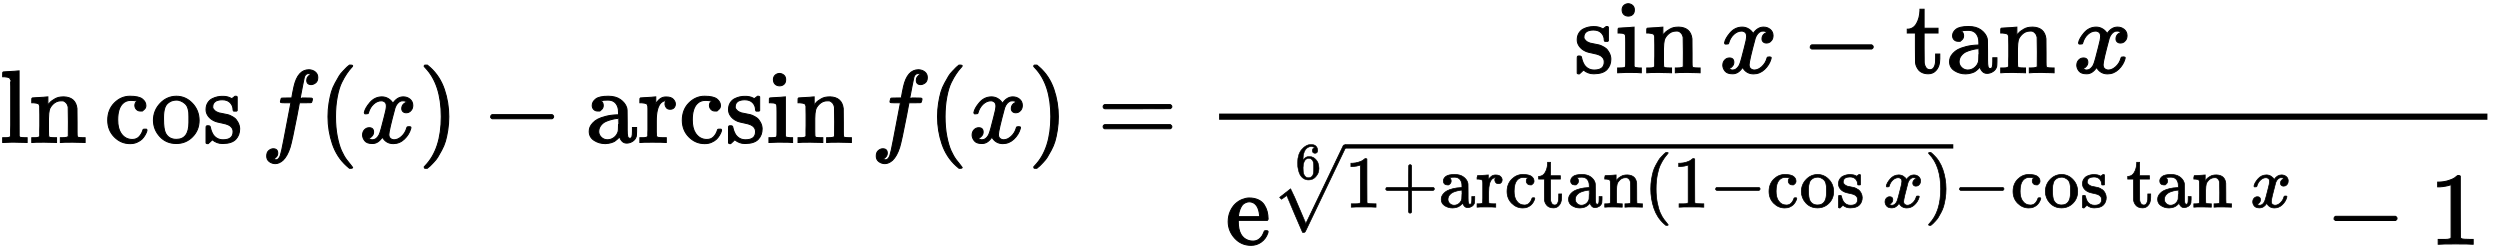
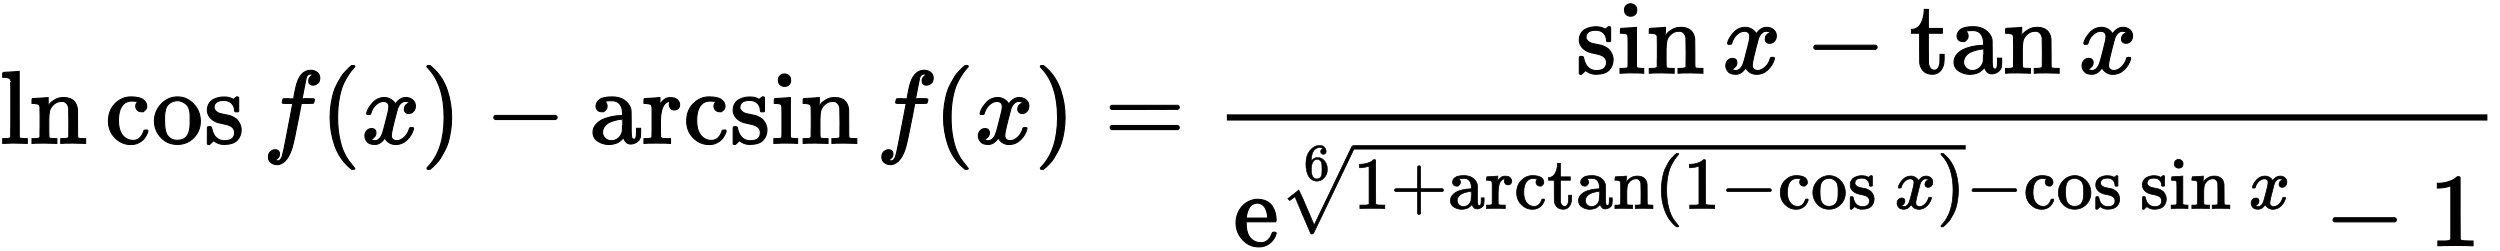
- <svg xmlns="http://www.w3.org/2000/svg" xmlns:xlink="http://www.w3.org/1999/xlink" style="width: 56.227ex; height: 5.598ex; vertical-align: -2.434ex; margin: 1px 0px;" viewBox="0 -1374.592 24230.944 2399.828">
+ <svg xmlns="http://www.w3.org/2000/svg" xmlns:xlink="http://www.w3.org/1999/xlink" style="width: 55.862ex; height: 5.598ex; vertical-align: -2.434ex; margin: 1px 0px;" viewBox="0 -1374.592 24077.502 2399.828">
  <g stroke="black" fill="black" stroke-width="0" transform="matrix(1 0 0 -1 0 0)">
    <use xlink:href="#MJMAIN-6C" />
    <use xlink:href="#MJMAIN-6E" x="283" y="0" />
    <g transform="translate(1010,0)">
      <use xlink:href="#MJMAIN-63" />
      <use xlink:href="#MJMAIN-6F" x="449" y="0" />
      <use xlink:href="#MJMAIN-73" x="954" y="0" />
    </g>
    <use xlink:href="#MJMATHI-66" x="2530" y="0" />
    <use xlink:href="#MJMAIN-28" x="3085" y="0" />
    <use xlink:href="#MJMATHI-78" x="3479" y="0" />
    <use xlink:href="#MJMAIN-29" x="4056" y="0" />
    <use xlink:href="#MJMAIN-2212" x="4672" y="0" />
    <g transform="translate(5677,0)">
      <use xlink:href="#MJMAIN-61" />
      <use xlink:href="#MJMAIN-72" x="505" y="0" />
      <use xlink:href="#MJMAIN-63" x="902" y="0" />
      <use xlink:href="#MJMAIN-73" x="1351" y="0" />
      <use xlink:href="#MJMAIN-69" x="1750" y="0" />
      <use xlink:href="#MJMAIN-6E" x="2033" y="0" />
    </g>
    <use xlink:href="#MJMATHI-66" x="8438" y="0" />
    <use xlink:href="#MJMAIN-28" x="8993" y="0" />
    <use xlink:href="#MJMATHI-78" x="9387" y="0" />
    <use xlink:href="#MJMAIN-29" x="9964" y="0" />
    <use xlink:href="#MJMAIN-3D" x="10636" y="0" />
    <g transform="translate(11419,0)">
      <g transform="translate(397,0)">
-         <rect stroke="none" width="12293" height="60" x="0" y="220" />
-         <g transform="translate(3438,676)">
+         <rect stroke="none" width="12140" height="60" x="0" y="220" />
+         <g transform="translate(3361,676)">
          <use xlink:href="#MJMAIN-73" />
          <use xlink:href="#MJMAIN-69" x="399" y="0" />
          <use xlink:href="#MJMAIN-6E" x="682" y="0" />
          <use xlink:href="#MJMATHI-78" x="1409" y="0" />
          <use xlink:href="#MJMAIN-2212" x="2208" y="0" />
          <g transform="translate(3214,0)">
            <use xlink:href="#MJMAIN-74" />
            <use xlink:href="#MJMAIN-61" x="394" y="0" />
            <use xlink:href="#MJMAIN-6E" x="899" y="0" />
          </g>
          <use xlink:href="#MJMATHI-78" x="4840" y="0" />
        </g>
        <g transform="translate(60,-986)">
          <use xlink:href="#MJMAIN-65" />
          <g transform="translate(449,359)">
            <use transform="scale(0.5)" xlink:href="#MJMAIN-36" x="462" y="549" />
            <use transform="scale(0.7071068)" xlink:href="#MJSZ1-221A" x="0" y="4" />
            <rect stroke="none" width="5897" height="42" x="710" y="568" />
            <g transform="translate(710,0)">
              <use transform="scale(0.7071068)" xlink:href="#MJMAIN-31" />
              <use transform="scale(0.7071068)" xlink:href="#MJMAIN-2B" x="505" y="0" />
              <g transform="translate(910,0)">
                <use transform="scale(0.7071068)" xlink:href="#MJMAIN-61" />
                <use transform="scale(0.7071068)" xlink:href="#MJMAIN-72" x="505" y="0" />
                <use transform="scale(0.7071068)" xlink:href="#MJMAIN-63" x="902" y="0" />
                <use transform="scale(0.7071068)" xlink:href="#MJMAIN-74" x="1351" y="0" />
                <use transform="scale(0.7071068)" xlink:href="#MJMAIN-61" x="1745" y="0" />
                <use transform="scale(0.7071068)" xlink:href="#MJMAIN-6E" x="2250" y="0" />
              </g>
              <use transform="scale(0.7071068)" xlink:href="#MJMAIN-28" x="4099" y="0" />
              <use transform="scale(0.7071068)" xlink:href="#MJMAIN-31" x="4493" y="0" />
              <use transform="scale(0.7071068)" xlink:href="#MJMAIN-2212" x="4998" y="0" />
              <g transform="translate(4087,0)">
                <use transform="scale(0.7071068)" xlink:href="#MJMAIN-63" />
                <use transform="scale(0.7071068)" xlink:href="#MJMAIN-6F" x="449" y="0" />
                <use transform="scale(0.7071068)" xlink:href="#MJMAIN-73" x="953" y="0" />
              </g>
              <use transform="scale(0.7071068)" xlink:href="#MJMATHI-78" x="7369" y="0" />
              <use transform="scale(0.7071068)" xlink:href="#MJMAIN-29" x="7946" y="0" />
            </g>
            <use transform="scale(0.7071068)" xlink:href="#MJMAIN-2212" x="9345" y="0" />
            <g transform="translate(7162,0)">
              <use transform="scale(0.7071068)" xlink:href="#MJMAIN-63" />
              <use transform="scale(0.7071068)" xlink:href="#MJMAIN-6F" x="449" y="0" />
              <use transform="scale(0.7071068)" xlink:href="#MJMAIN-73" x="953" y="0" />
            </g>
            <g transform="translate(8285,0)">
-               <use transform="scale(0.7071068)" xlink:href="#MJMAIN-74" />
-               <use transform="scale(0.7071068)" xlink:href="#MJMAIN-61" x="394" y="0" />
-               <use transform="scale(0.7071068)" xlink:href="#MJMAIN-6E" x="899" y="0" />
+               <use transform="scale(0.7071068)" xlink:href="#MJMAIN-73" />
+               <use transform="scale(0.7071068)" xlink:href="#MJMAIN-69" x="399" y="0" />
+               <use transform="scale(0.7071068)" xlink:href="#MJMAIN-6E" x="682" y="0" />
            </g>
-             <use transform="scale(0.7071068)" xlink:href="#MJMATHI-78" x="13413" y="0" />
+             <use transform="scale(0.7071068)" xlink:href="#MJMATHI-78" x="13196" y="0" />
          </g>
-           <use xlink:href="#MJMAIN-2212" x="10663" y="0" />
-           <use xlink:href="#MJMAIN-31" x="11668" y="0" />
+           <use xlink:href="#MJMAIN-2212" x="10510" y="0" />
+           <use xlink:href="#MJMAIN-31" x="11515" y="0" />
        </g>
      </g>
    </g>
  </g>
  <defs id="MathJax_SVG_glyphs">
    <path id="MJSZ2-2211" stroke-width="10" d="M60 948Q63 950 665 950H1267L1325 815Q1384 677 1388 669H1348L1341 683Q1320 724 1285 761Q1235 809 1174 838T1033 881T882 898T699 902H574H543H251L259 891Q722 258 724 252Q725 250 724 246Q721 243 460 -56L196 -356Q196 -357 407 -357Q459 -357 548 -357T676 -358Q812 -358 896 -353T1063 -332T1204 -283T1307 -196Q1328 -170 1348 -124H1388Q1388 -125 1381 -145T1356 -210T1325 -294L1267 -449L666 -450Q64 -450 61 -448Q55 -446 55 -439Q55 -437 57 -433L590 177Q590 178 557 222T452 366T322 544L56 909L55 924Q55 945 60 948Z" />
    <path id="MJMATHI-69" stroke-width="10" d="M184 600Q184 624 203 642T247 661Q265 661 277 649T290 619Q290 596 270 577T226 557Q211 557 198 567T184 600ZM21 287Q21 295 30 318T54 369T98 420T158 442Q197 442 223 419T250 357Q250 340 236 301T196 196T154 83Q149 61 149 51Q149 26 166 26Q175 26 185 29T208 43T235 78T260 137Q263 149 265 151T282 153Q302 153 302 143Q302 135 293 112T268 61T223 11T161 -11Q129 -11 102 10T74 74Q74 91 79 106T122 220Q160 321 166 341T173 380Q173 404 156 404H154Q124 404 99 371T61 287Q60 286 59 284T58 281T56 279T53 278T49 278T41 278H27Q21 284 21 287Z" />
    <path id="MJMAIN-3D" stroke-width="10" d="M56 347Q56 360 70 367H707Q722 359 722 347Q722 336 708 328L390 327H72Q56 332 56 347ZM56 153Q56 168 72 173H708Q722 163 722 153Q722 140 707 133H70Q56 140 56 153Z" />
    <path id="MJMAIN-30" stroke-width="10" d="M96 585Q152 666 249 666Q297 666 345 640T423 548Q460 465 460 320Q460 165 417 83Q397 41 362 16T301 -15T250 -22Q224 -22 198 -16T137 16T82 83Q39 165 39 320Q39 494 96 585ZM321 597Q291 629 250 629Q208 629 178 597Q153 571 145 525T137 333Q137 175 145 125T181 46Q209 16 250 16Q290 16 318 46Q347 76 354 130T362 333Q362 478 354 524T321 597Z" />
    <path id="MJMATHI-6E" stroke-width="10" d="M21 287Q22 293 24 303T36 341T56 388T89 425T135 442Q171 442 195 424T225 390T231 369Q231 367 232 367L243 378Q304 442 382 442Q436 442 469 415T503 336T465 179T427 52Q427 26 444 26Q450 26 453 27Q482 32 505 65T540 145Q542 153 560 153Q580 153 580 145Q580 144 576 130Q568 101 554 73T508 17T439 -10Q392 -10 371 17T350 73Q350 92 386 193T423 345Q423 404 379 404H374Q288 404 229 303L222 291L189 157Q156 26 151 16Q138 -11 108 -11Q95 -11 87 -5T76 7T74 17Q74 30 112 180T152 343Q153 348 153 366Q153 405 129 405Q91 405 66 305Q60 285 60 284Q58 278 41 278H27Q21 284 21 287Z" />
    <path id="MJMAIN-28" stroke-width="10" d="M94 250Q94 319 104 381T127 488T164 576T202 643T244 695T277 729T302 750H315H319Q333 750 333 741Q333 738 316 720T275 667T226 581T184 443T167 250T184 58T225 -81T274 -167T316 -220T333 -241Q333 -250 318 -250H315H302L274 -226Q180 -141 137 -14T94 250Z" />
    <path id="MJMAIN-2B" stroke-width="10" d="M56 237T56 250T70 270H369V420L370 570Q380 583 389 583Q402 583 409 568V270H707Q722 262 722 250T707 230H409V-68Q401 -82 391 -82H389H387Q375 -82 369 -68V230H70Q56 237 56 250Z" />
    <path id="MJMAIN-31" stroke-width="10" d="M213 578L200 573Q186 568 160 563T102 556H83V602H102Q149 604 189 617T245 641T273 663Q275 666 285 666Q294 666 302 660V361L303 61Q310 54 315 52T339 48T401 46H427V0H416Q395 3 257 3Q121 3 100 0H88V46H114Q136 46 152 46T177 47T193 50T201 52T207 57T213 61V578Z" />
    <path id="MJMAIN-29" stroke-width="10" d="M60 749L64 750Q69 750 74 750H86L114 726Q208 641 251 514T294 250Q294 182 284 119T261 12T224 -76T186 -143T145 -194T113 -227T90 -246Q87 -249 86 -250H74Q66 -250 63 -250T58 -247T55 -238Q56 -237 66 -225Q221 -64 221 250T66 725Q56 737 55 738Q55 746 60 749Z" />
    <path id="MJMAIN-32" stroke-width="10" d="M109 429Q82 429 66 447T50 491Q50 562 103 614T235 666Q326 666 387 610T449 465Q449 422 429 383T381 315T301 241Q265 210 201 149L142 93L218 92Q375 92 385 97Q392 99 409 186V189H449V186Q448 183 436 95T421 3V0H50V19V31Q50 38 56 46T86 81Q115 113 136 137Q145 147 170 174T204 211T233 244T261 278T284 308T305 340T320 369T333 401T340 431T343 464Q343 527 309 573T212 619Q179 619 154 602T119 569T109 550Q109 549 114 549Q132 549 151 535T170 489Q170 464 154 447T109 429Z" />
-     <path id="MJMAIN-36" stroke-width="10" d="M42 313Q42 476 123 571T303 666Q372 666 402 630T432 550Q432 525 418 510T379 495Q356 495 341 509T326 548Q326 592 373 601Q351 623 311 626Q240 626 194 566Q147 500 147 364L148 360Q153 366 156 373Q197 433 263 433H267Q313 433 348 414Q372 400 396 374T435 317Q456 268 456 210V192Q456 169 451 149Q440 90 387 34T253 -22Q225 -22 199 -14T143 16T92 75T56 172T42 313ZM257 397Q227 397 205 380T171 335T154 278T148 216Q148 133 160 97T198 39Q222 21 251 21Q302 21 329 59Q342 77 347 104T352 209Q352 289 347 316T329 361Q302 397 257 397Z" />
-     <path id="MJMAIN-33" stroke-width="10" d="M127 463Q100 463 85 480T69 524Q69 579 117 622T233 665Q268 665 277 664Q351 652 390 611T430 522Q430 470 396 421T302 350L299 348Q299 347 308 345T337 336T375 315Q457 262 457 175Q457 96 395 37T238 -22Q158 -22 100 21T42 130Q42 158 60 175T105 193Q133 193 151 175T169 130Q169 119 166 110T159 94T148 82T136 74T126 70T118 67L114 66Q165 21 238 21Q293 21 321 74Q338 107 338 175V195Q338 290 274 322Q259 328 213 329L171 330L168 332Q166 335 166 348Q166 366 174 366Q202 366 232 371Q266 376 294 413T322 525V533Q322 590 287 612Q265 626 240 626Q208 626 181 615T143 592T132 580H135Q138 579 143 578T153 573T165 566T175 555T183 540T186 520Q186 498 172 481T127 463Z" />
-     <path id="MJMAIN-35" stroke-width="10" d="M164 157Q164 133 148 117T109 101H102Q148 22 224 22Q294 22 326 82Q345 115 345 210Q345 313 318 349Q292 382 260 382H254Q176 382 136 314Q132 307 129 306T114 304Q97 304 95 310Q93 314 93 485V614Q93 664 98 664Q100 666 102 666Q103 666 123 658T178 642T253 634Q324 634 389 662Q397 666 402 666Q410 666 410 648V635Q328 538 205 538Q174 538 149 544L139 546V374Q158 388 169 396T205 412T256 420Q337 420 393 355T449 201Q449 109 385 44T229 -22Q148 -22 99 32T50 154Q50 178 61 192T84 210T107 214Q132 214 148 197T164 157Z" />
-     <path id="MJMAIN-38" stroke-width="10" d="M70 417T70 494T124 618T248 666Q319 666 374 624T429 515Q429 485 418 459T392 417T361 389T335 371T324 363L338 354Q352 344 366 334T382 323Q457 264 457 174Q457 95 399 37T249 -22Q159 -22 101 29T43 155Q43 263 172 335L154 348Q133 361 127 368Q70 417 70 494ZM286 386L292 390Q298 394 301 396T311 403T323 413T334 425T345 438T355 454T364 471T369 491T371 513Q371 556 342 586T275 624Q268 625 242 625Q201 625 165 599T128 534Q128 511 141 492T167 463T217 431Q224 426 228 424L286 386ZM250 21Q308 21 350 55T392 137Q392 154 387 169T375 194T353 216T330 234T301 253T274 270Q260 279 244 289T218 306L210 311Q204 311 181 294T133 239T107 157Q107 98 150 60T250 21Z" />
-     <path id="MJMAIN-37" stroke-width="10" d="M55 458Q56 460 72 567L88 674Q88 676 108 676H128V672Q128 662 143 655T195 646T364 644H485V605L417 512Q408 500 387 472T360 435T339 403T319 367T305 330T292 284T284 230T278 162T275 80Q275 66 275 52T274 28V19Q270 2 255 -10T221 -22Q210 -22 200 -19T179 0T168 40Q168 198 265 368Q285 400 349 489L395 552H302Q128 552 119 546Q113 543 108 522T98 479L95 458V455H55V458Z" />
-     <path id="MJMAIN-34" stroke-width="10" d="M462 0Q444 3 333 3Q217 3 199 0H190V46H221Q241 46 248 46T265 48T279 53T286 61Q287 63 287 115V165H28V211L179 442Q332 674 334 675Q336 677 355 677H373L379 671V211H471V165H379V114Q379 73 379 66T385 54Q393 47 442 46H471V0H462ZM293 211V545L74 212L183 211H293Z" />
-     <path id="MJMAIN-39" stroke-width="10" d="M352 287Q304 211 232 211Q154 211 104 270T44 396Q42 412 42 436V444Q42 537 111 606Q171 666 243 666Q245 666 249 666T257 665H261Q273 665 286 663T323 651T370 619T413 560Q456 472 456 334Q456 194 396 97Q361 41 312 10T208 -22Q147 -22 108 7T68 93T121 149Q143 149 158 135T173 96Q173 78 164 65T148 49T135 44L131 43Q131 41 138 37T164 27T206 22H212Q272 22 313 86Q352 142 352 280V287ZM244 248Q292 248 321 297T351 430Q351 508 343 542Q341 552 337 562T323 588T293 615T246 625Q208 625 181 598Q160 576 154 546T147 441Q147 358 152 329T172 282Q197 248 244 248Z" />
-     <path id="MJMAIN-2212" stroke-width="10" d="M84 237T84 250T98 270H679Q694 262 694 250T679 230H98Q84 237 84 250Z" />
-     <path id="MJMAIN-221A" stroke-width="10" d="M95 178Q89 178 81 186T72 200T103 230T169 280T207 309Q209 311 212 311H213Q219 311 227 294T281 177Q300 134 312 108L397 -77Q398 -77 501 136T707 565T814 786Q820 800 834 800Q841 800 846 794T853 782V776L620 293L385 -193Q381 -200 366 -200Q357 -200 354 -197Q352 -195 256 15L160 225L144 214Q129 202 113 190T95 178Z" />
-     <path id="MJSZ2-221A" stroke-width="10" d="M1001 1150Q1017 1150 1020 1132Q1020 1127 741 244L460 -643Q453 -650 436 -650H424Q423 -647 423 -645T421 -640T419 -631T415 -617T408 -594T399 -560T385 -512T367 -448T343 -364T312 -259L203 119L138 41L111 67L212 188L264 248L472 -474L983 1140Q988 1150 1001 1150Z" />
-     <path id="MJSZ1-221A" stroke-width="10" d="M263 249Q264 249 315 130T417 -108T470 -228L725 302Q981 837 982 839Q989 850 1001 850Q1008 850 1013 844T1020 832V826L741 243Q645 43 540 -176Q479 -303 469 -324T453 -348Q449 -350 436 -350L424 -349L315 -96Q206 156 205 156L171 130Q138 104 137 104L111 130L263 249Z" />
-     <path id="MJSZ4-28" stroke-width="10" d="M758 -1237T758 -1240T752 -1249H736Q718 -1249 717 -1248Q711 -1245 672 -1199Q237 -706 237 251T672 1700Q697 1730 716 1749Q718 1750 735 1750H752Q758 1744 758 1741Q758 1737 740 1713T689 1644T619 1537T540 1380T463 1176Q348 802 348 251Q348 -242 441 -599T744 -1218Q758 -1237 758 -1240Z" />
-     <path id="MJSZ4-29" stroke-width="10" d="M33 1741Q33 1750 51 1750H60H65Q73 1750 81 1743T119 1700Q554 1207 554 251Q554 -707 119 -1199Q76 -1250 66 -1250Q65 -1250 62 -1250T56 -1249Q55 -1249 53 -1249T49 -1250Q33 -1250 33 -1239Q33 -1236 50 -1214T98 -1150T163 -1052T238 -910T311 -727Q443 -335 443 251Q443 402 436 532T405 831T339 1142T224 1438T50 1716Q33 1737 33 1741Z" />
    <path id="MJMAIN-6C" stroke-width="10" d="M42 46H56Q95 46 103 60V68Q103 77 103 91T103 124T104 167T104 217T104 272T104 329Q104 366 104 407T104 482T104 542T103 586T103 603Q100 622 89 628T44 637H26V660Q26 683 28 683L38 684Q48 685 67 686T104 688Q121 689 141 690T171 693T182 694H185V379Q185 62 186 60Q190 52 198 49Q219 46 247 46H263V0H255L232 1Q209 2 183 2T145 3T107 3T57 1L34 0H26V46H42Z" />
    <path id="MJMAIN-6E" stroke-width="10" d="M41 46H55Q94 46 102 60V68Q102 77 102 91T102 122T103 161T103 203Q103 234 103 269T102 328V351Q99 370 88 376T43 385H25V408Q25 431 27 431L37 432Q47 433 65 434T102 436Q119 437 138 438T167 441T178 442H181V402Q181 364 182 364T187 369T199 384T218 402T247 421T285 437Q305 442 336 442Q450 438 463 329Q464 322 464 190V104Q464 66 466 59T477 49Q498 46 526 46H542V0H534L510 1Q487 2 460 2T422 3Q319 3 310 0H302V46H318Q379 46 379 62Q380 64 380 200Q379 335 378 343Q372 371 358 385T334 402T308 404Q263 404 229 370Q202 343 195 315T187 232V168V108Q187 78 188 68T191 55T200 49Q221 46 249 46H265V0H257L234 1Q210 2 183 2T145 3Q42 3 33 0H25V46H41Z" />
    <path id="MJMAIN-63" stroke-width="10" d="M370 305T349 305T313 320T297 358Q297 381 312 396Q317 401 317 402T307 404Q281 408 258 408Q209 408 178 376Q131 329 131 219Q131 137 162 90Q203 29 272 29Q313 29 338 55T374 117Q376 125 379 127T395 129H409Q415 123 415 120Q415 116 411 104T395 71T366 33T318 2T249 -11Q163 -11 99 53T34 214Q34 318 99 383T250 448T370 421T404 357Q404 334 387 320Z" />
    <path id="MJMAIN-6F" stroke-width="10" d="M28 214Q28 309 93 378T250 448Q340 448 405 380T471 215Q471 120 407 55T250 -10Q153 -10 91 57T28 214ZM250 30Q372 30 372 193V225V250Q372 272 371 288T364 326T348 362T317 390T268 410Q263 411 252 411Q222 411 195 399Q152 377 139 338T126 246V226Q126 130 145 91Q177 30 250 30Z" />
    <path id="MJMAIN-73" stroke-width="10" d="M295 316Q295 356 268 385T190 414Q154 414 128 401Q98 382 98 349Q97 344 98 336T114 312T157 287Q175 282 201 278T245 269T277 256Q294 248 310 236T342 195T359 133Q359 71 321 31T198 -10H190Q138 -10 94 26L86 19L77 10Q71 4 65 -1L54 -11H46H42Q39 -11 33 -5V74V132Q33 153 35 157T45 162H54Q66 162 70 158T75 146T82 119T101 77Q136 26 198 26Q295 26 295 104Q295 133 277 151Q257 175 194 187T111 210Q75 227 54 256T33 318Q33 357 50 384T93 424T143 442T187 447H198Q238 447 268 432L283 424L292 431Q302 440 314 448H322H326Q329 448 335 442V310L329 304H301Q295 310 295 316Z" />
    <path id="MJMATHI-66" stroke-width="10" d="M118 -162Q120 -162 124 -164T135 -167T147 -168Q160 -168 171 -155T187 -126Q197 -99 221 27T267 267T289 382V385H242Q195 385 192 387Q188 390 188 397L195 425Q197 430 203 430T250 431Q298 431 298 432Q298 434 307 482T319 540Q356 705 465 705Q502 703 526 683T550 630Q550 594 529 578T487 561Q443 561 443 603Q443 622 454 636T478 657L487 662Q471 668 457 668Q445 668 434 658T419 630Q412 601 403 552T387 469T380 433Q380 431 435 431Q480 431 487 430T498 424Q499 420 496 407T491 391Q489 386 482 386T428 385H372L349 263Q301 15 282 -47Q255 -132 212 -173Q175 -205 139 -205Q107 -205 81 -186T55 -132Q55 -95 76 -78T118 -61Q162 -61 162 -103Q162 -122 151 -136T127 -157L118 -162Z" />
    <path id="MJMATHI-78" stroke-width="10" d="M52 289Q59 331 106 386T222 442Q257 442 286 424T329 379Q371 442 430 442Q467 442 494 420T522 361Q522 332 508 314T481 292T458 288Q439 288 427 299T415 328Q415 374 465 391Q454 404 425 404Q412 404 406 402Q368 386 350 336Q290 115 290 78Q290 50 306 38T341 26Q378 26 414 59T463 140Q466 150 469 151T485 153H489Q504 153 504 145Q504 144 502 134Q486 77 440 33T333 -11Q263 -11 227 52Q186 -10 133 -10H127Q78 -10 57 16T35 71Q35 103 54 123T99 143Q142 143 142 101Q142 81 130 66T107 46T94 41L91 40Q91 39 97 36T113 29T132 26Q168 26 194 71Q203 87 217 139T245 247T261 313Q266 340 266 352Q266 380 251 392T217 404Q177 404 142 372T93 290Q91 281 88 280T72 278H58Q52 284 52 289Z" />
+     <path id="MJMAIN-2212" stroke-width="10" d="M84 237T84 250T98 270H679Q694 262 694 250T679 230H98Q84 237 84 250Z" />
    <path id="MJMAIN-61" stroke-width="10" d="M137 305T115 305T78 320T63 359Q63 394 97 421T218 448Q291 448 336 416T396 340Q401 326 401 309T402 194V124Q402 76 407 58T428 40Q443 40 448 56T453 109V145H493V106Q492 66 490 59Q481 29 455 12T400 -6T353 12T329 54V58L327 55Q325 52 322 49T314 40T302 29T287 17T269 6T247 -2T221 -8T190 -11Q130 -11 82 20T34 107Q34 128 41 147T68 188T116 225T194 253T304 268H318V290Q318 324 312 340Q290 411 215 411Q197 411 181 410T156 406T148 403Q170 388 170 359Q170 334 154 320ZM126 106Q126 75 150 51T209 26Q247 26 276 49T315 109Q317 116 318 175Q318 233 317 233Q309 233 296 232T251 223T193 203T147 166T126 106Z" />
    <path id="MJMAIN-72" stroke-width="10" d="M36 46H50Q89 46 97 60V68Q97 77 97 91T98 122T98 161T98 203Q98 234 98 269T98 328L97 351Q94 370 83 376T38 385H20V408Q20 431 22 431L32 432Q42 433 60 434T96 436Q112 437 131 438T160 441T171 442H174V373Q213 441 271 441H277Q322 441 343 419T364 373Q364 352 351 337T313 322Q288 322 276 338T263 372Q263 381 265 388T270 400T273 405Q271 407 250 401Q234 393 226 386Q179 341 179 207V154Q179 141 179 127T179 101T180 81T180 66V61Q181 59 183 57T188 54T193 51T200 49T207 48T216 47T225 47T235 46T245 46H276V0H267Q249 3 140 3Q37 3 28 0H20V46H36Z" />
    <path id="MJMAIN-69" stroke-width="10" d="M69 609Q69 637 87 653T131 669Q154 667 171 652T188 609Q188 579 171 564T129 549Q104 549 87 564T69 609ZM247 0Q232 3 143 3Q132 3 106 3T56 1L34 0H26V46H42Q70 46 91 49Q100 53 102 60T104 102V205V293Q104 345 102 359T88 378Q74 385 41 385H30V408Q30 431 32 431L42 432Q52 433 70 434T106 436Q123 437 142 438T171 441T182 442H185V62Q190 52 197 50T232 46H255V0H247Z" />
    <path id="MJMAIN-74" stroke-width="10" d="M27 422Q80 426 109 478T141 600V615H181V431H316V385H181V241Q182 116 182 100T189 68Q203 29 238 29Q282 29 292 100Q293 108 293 146V181H333V146V134Q333 57 291 17Q264 -10 221 -10Q187 -10 162 2T124 33T105 68T98 100Q97 107 97 248V385H18V422H27Z" />
    <path id="MJMAIN-65" stroke-width="10" d="M28 218Q28 273 48 318T98 391T163 433T229 448Q282 448 320 430T378 380T406 316T415 245Q415 238 408 231H126V216Q126 68 226 36Q246 30 270 30Q312 30 342 62Q359 79 369 104L379 128Q382 131 395 131H398Q415 131 415 121Q415 117 412 108Q393 53 349 21T250 -11Q155 -11 92 58T28 218ZM333 275Q322 403 238 411H236Q228 411 220 410T195 402T166 381T143 340T127 274V267H333V275Z" />
-     <path id="MJMAIN-2F" stroke-width="10" d="M423 750Q432 750 438 744T444 730Q444 725 271 248T92 -240Q85 -250 75 -250Q68 -250 62 -245T56 -231Q56 -221 230 257T407 740Q411 750 423 750Z" />
-     <path id="MJMAIN-22C5" stroke-width="10" d="M78 250Q78 274 95 292T138 310Q162 310 180 294T199 251Q199 226 182 208T139 190T96 207T78 250Z" />
-     <path id="MJMAIN-22EF" stroke-width="10" d="M78 250Q78 274 95 292T138 310Q162 310 180 294T199 251Q199 226 182 208T139 190T96 207T78 250ZM525 250Q525 274 542 292T585 310Q609 310 627 294T646 251Q646 226 629 208T586 190T543 207T525 250ZM972 250Q972 274 989 292T1032 310Q1056 310 1074 294T1093 251Q1093 226 1076 208T1033 190T990 207T972 250Z" />
-     <path id="MJMATHI-73" stroke-width="10" d="M131 289Q131 321 147 354T203 415T300 442Q362 442 390 415T419 355Q419 323 402 308T364 292Q351 292 340 300T328 326Q328 342 337 354T354 372T367 378Q368 378 368 379Q368 382 361 388T336 399T297 405Q249 405 227 379T204 326Q204 301 223 291T278 274T330 259Q396 230 396 163Q396 135 385 107T352 51T289 7T195 -10Q118 -10 86 19T53 87Q53 126 74 143T118 160Q133 160 146 151T160 120Q160 94 142 76T111 58Q109 57 108 57T107 55Q108 52 115 47T146 34T201 27Q237 27 263 38T301 66T318 97T323 122Q323 150 302 164T254 181T195 196T148 231Q131 256 131 289Z" />
+     <path id="MJSZ1-221A" stroke-width="10" d="M263 249Q264 249 315 130T417 -108T470 -228L725 302Q981 837 982 839Q989 850 1001 850Q1008 850 1013 844T1020 832V826L741 243Q645 43 540 -176Q479 -303 469 -324T453 -348Q449 -350 436 -350L424 -349L315 -96Q206 156 205 156L171 130Q138 104 137 104L111 130L263 249Z" />
+     <path id="MJMAIN-36" stroke-width="10" d="M42 313Q42 476 123 571T303 666Q372 666 402 630T432 550Q432 525 418 510T379 495Q356 495 341 509T326 548Q326 592 373 601Q351 623 311 626Q240 626 194 566Q147 500 147 364L148 360Q153 366 156 373Q197 433 263 433H267Q313 433 348 414Q372 400 396 374T435 317Q456 268 456 210V192Q456 169 451 149Q440 90 387 34T253 -22Q225 -22 199 -14T143 16T92 75T56 172T42 313ZM257 397Q227 397 205 380T171 335T154 278T148 216Q148 133 160 97T198 39Q222 21 251 21Q302 21 329 59Q342 77 347 104T352 209Q352 289 347 316T329 361Q302 397 257 397Z" />
  </defs>
</svg>
